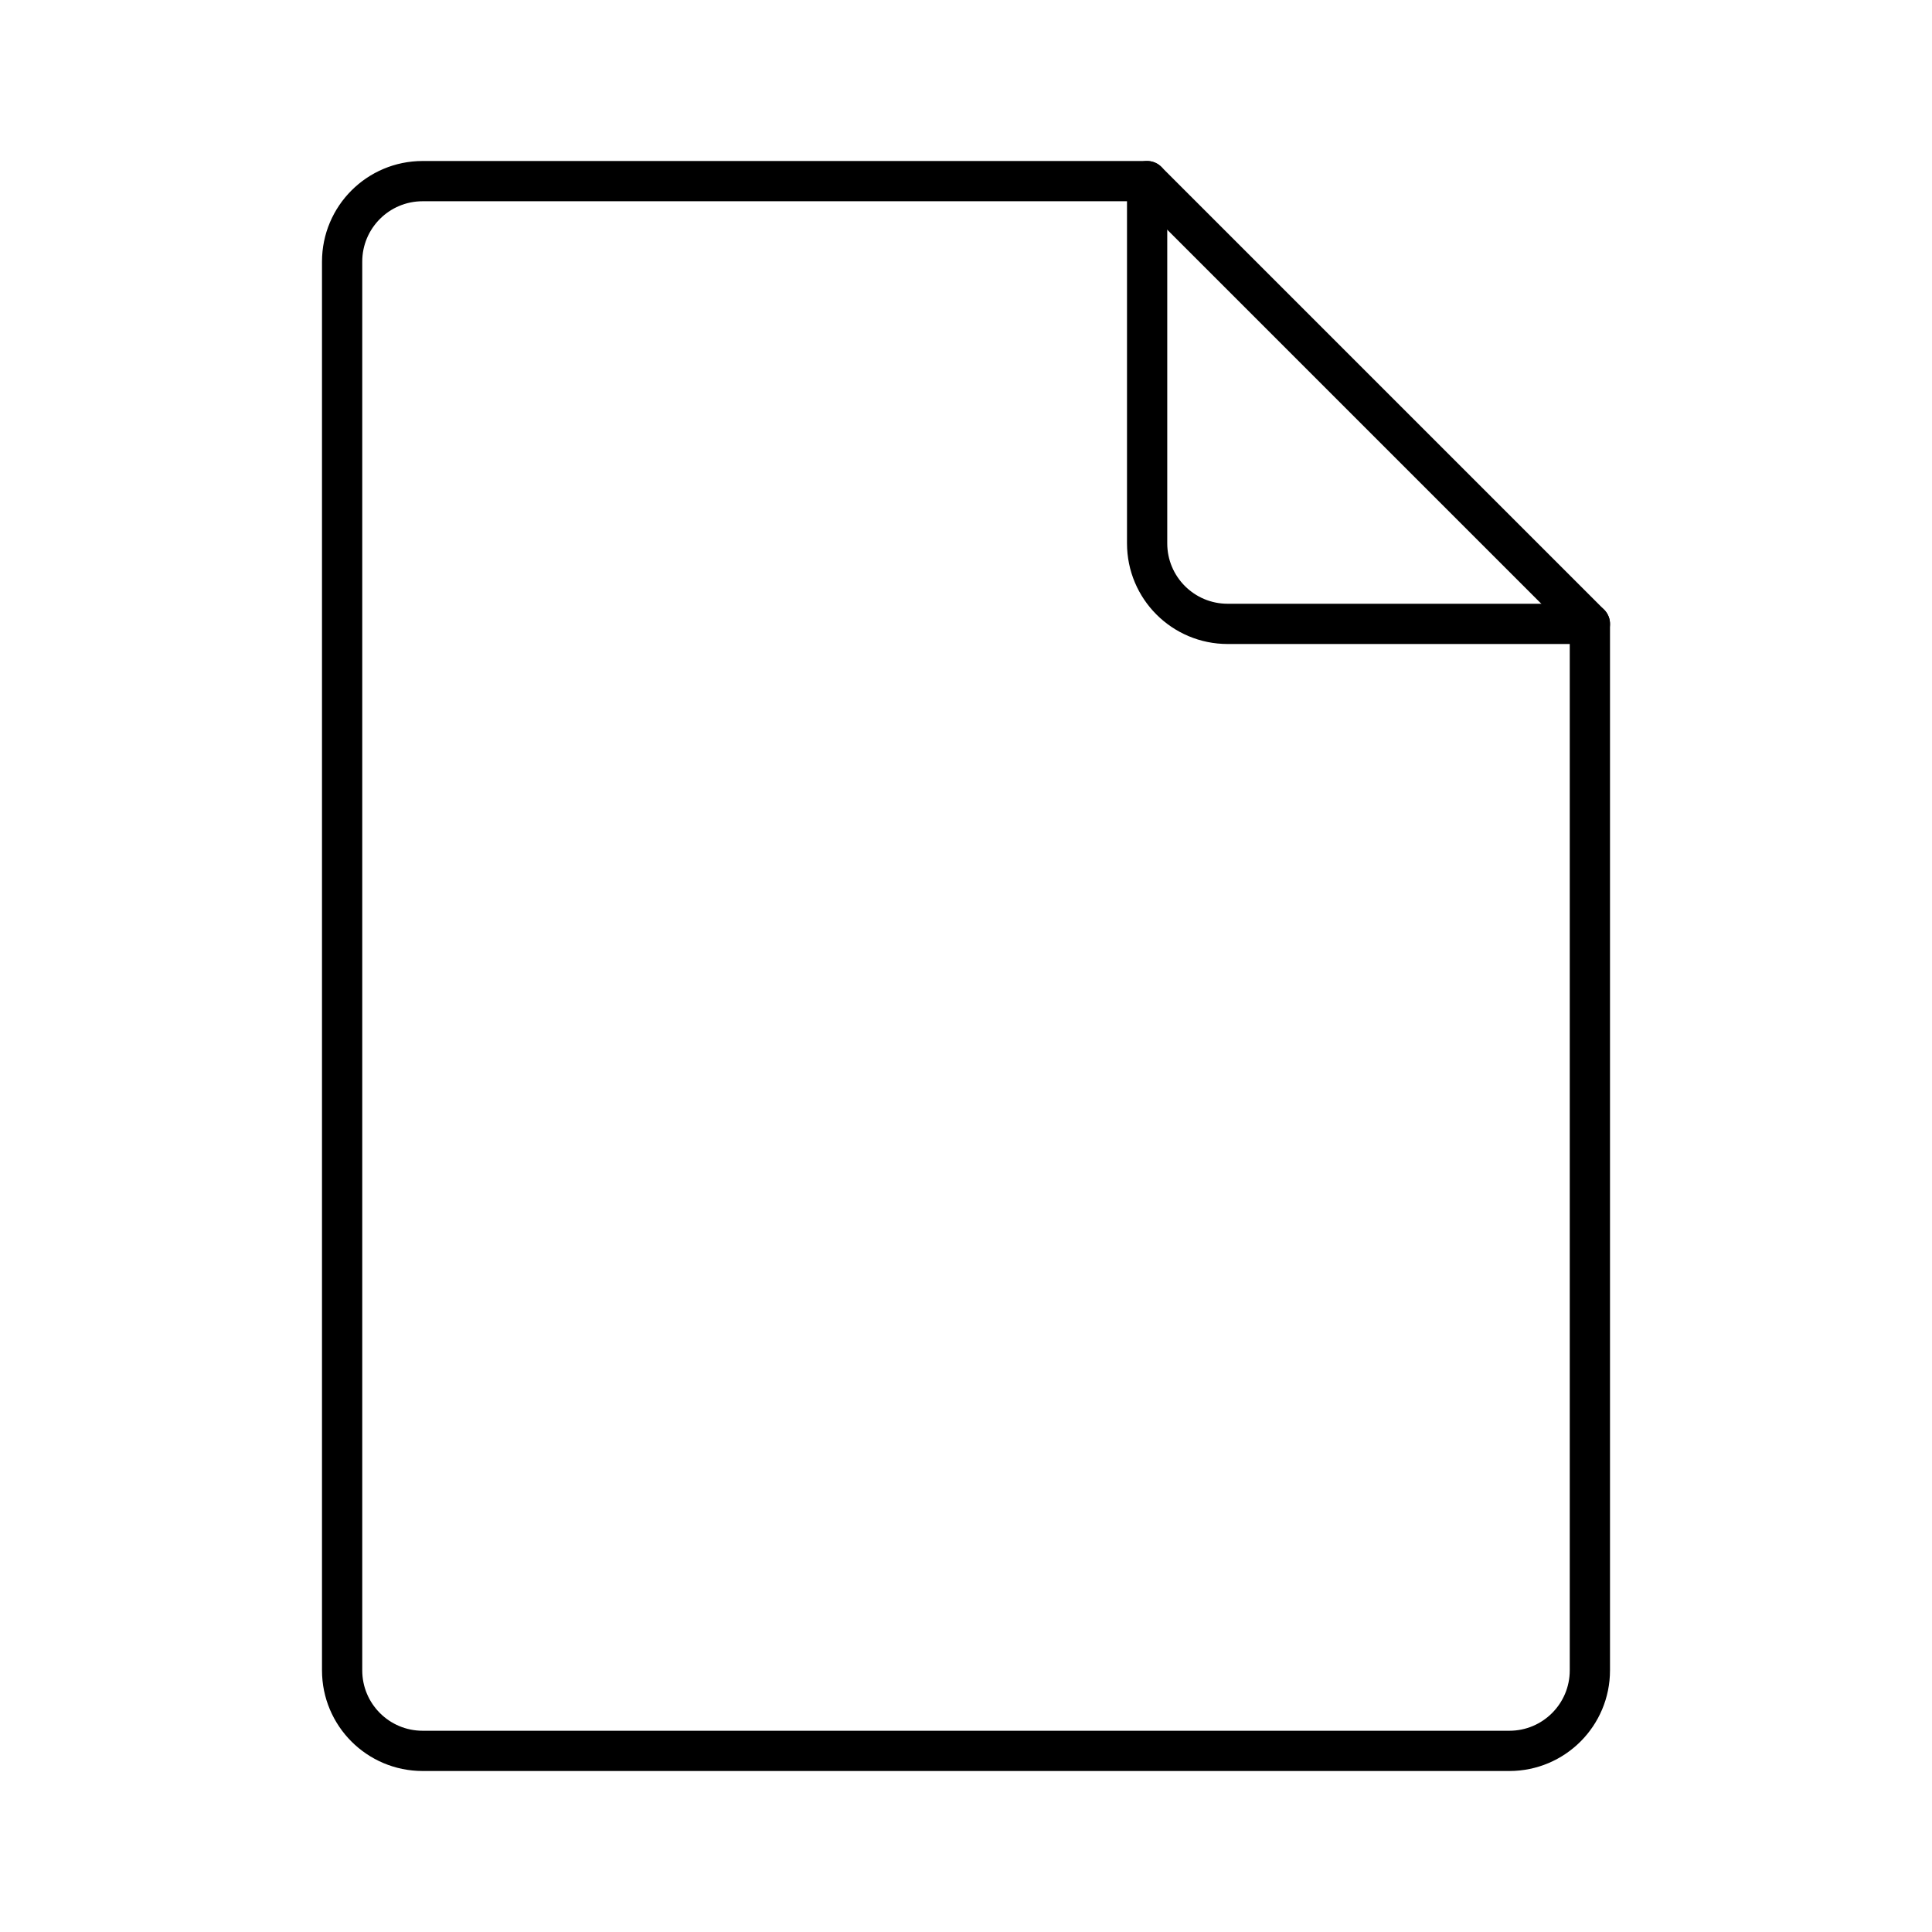
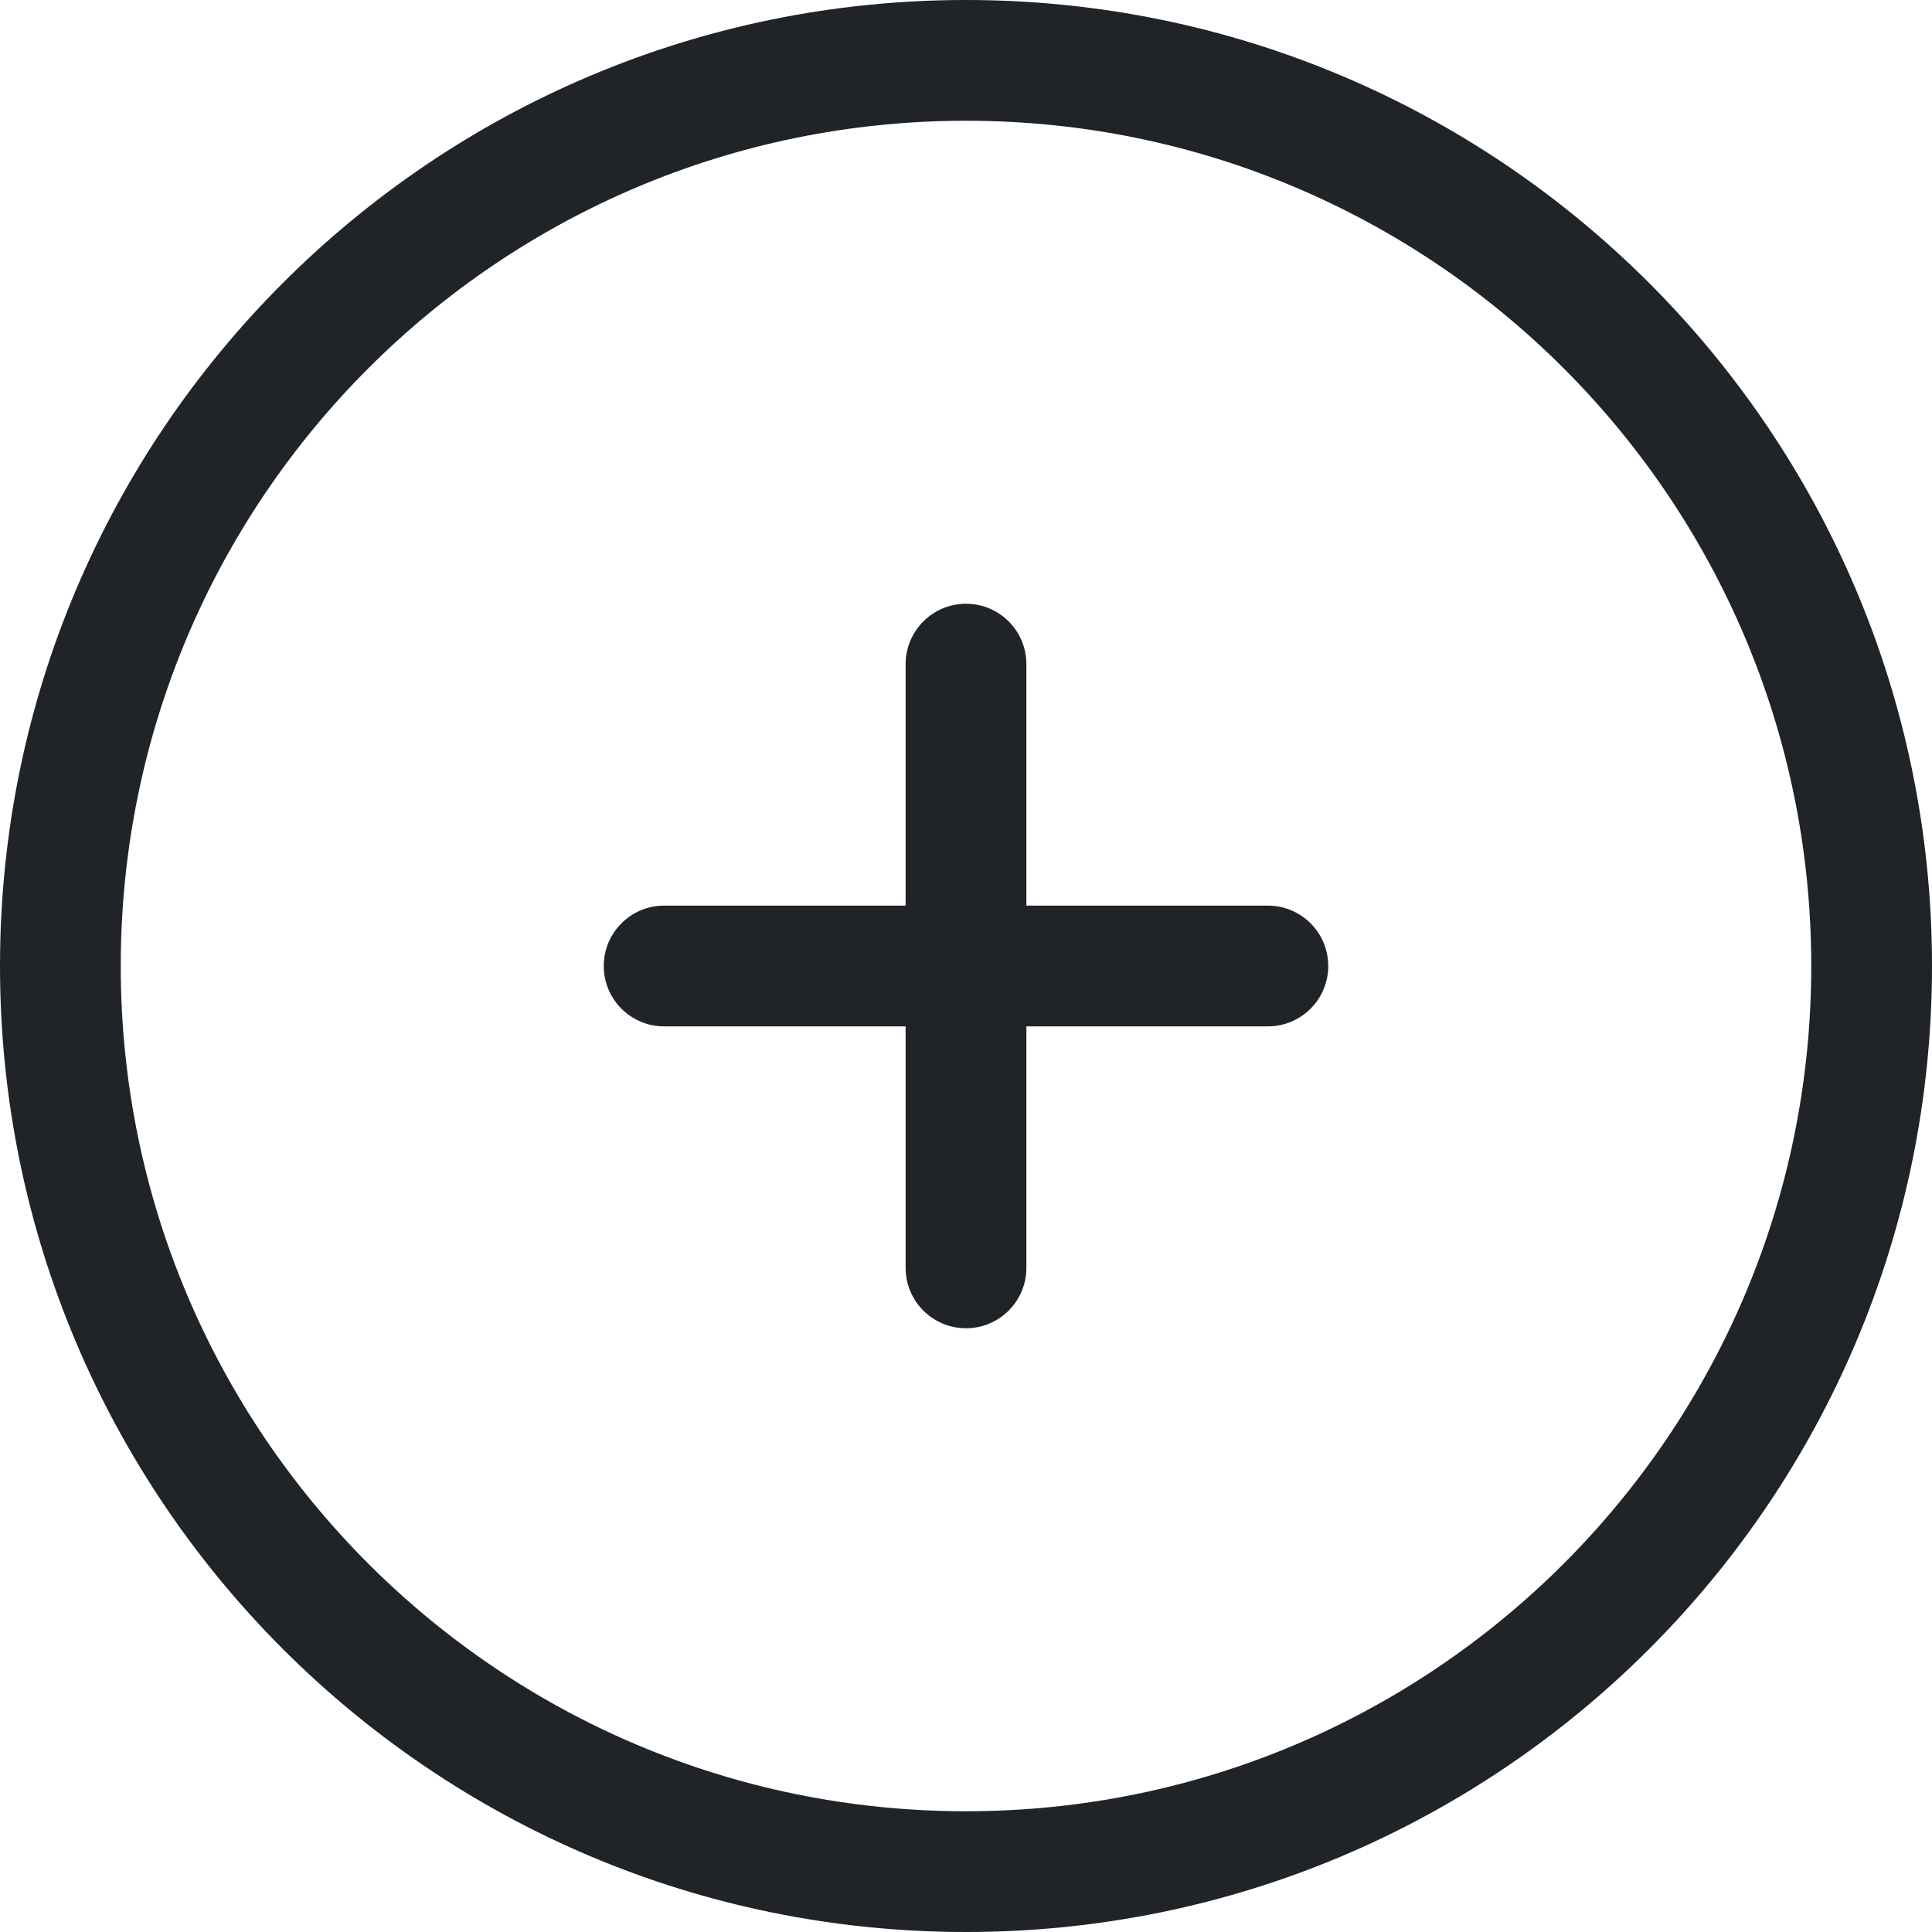
- <svg xmlns="http://www.w3.org/2000/svg" width="800px" height="800px" viewBox="0 0 48 48">
-   <defs>
-     <style>.a{fill:none;stroke:#000000;stroke-linecap:round;stroke-linejoin:round;}</style>
-   </defs>
-   <path class="a" d="M39.5,15.5h-9a2,2,0,0,1-2-2v-9h-18a2,2,0,0,0-2,2v35a2,2,0,0,0,2,2h27a2,2,0,0,0,2-2Z" />
-   <line class="a" x1="28.5" y1="4.5" x2="39.5" y2="15.5" />
+ <svg xmlns="http://www.w3.org/2000/svg" width="800px" height="800px" viewBox="0 0 32 32">
+   <g fill="none" fill-rule="evenodd">
+     <path d="m0 0h32v32h-32z" />
+     <path d="m16 0c8.837 0 16 7.163 16 16s-7.163 16-16 16-16-7.163-16-16 7.163-16 16-16zm0 2c-7.732 0-14 6.268-14 14s6.268 14 14 14 14-6.268 14-14-6.268-14-14-14zm0 8c.552 0 1 .448 1 1v4h4c.552 0 1 .448 1 1s-.448 1-1 1h-4v4c0 .552-.448 1-1 1s-1-.448-1-1v-4h-4c-.552 0-1-.448-1-1s.448-1 1-1h4v-4c0-.552.448-1 1-1z" fill="#202327" fill-rule="nonzero" />
+   </g>
</svg>
